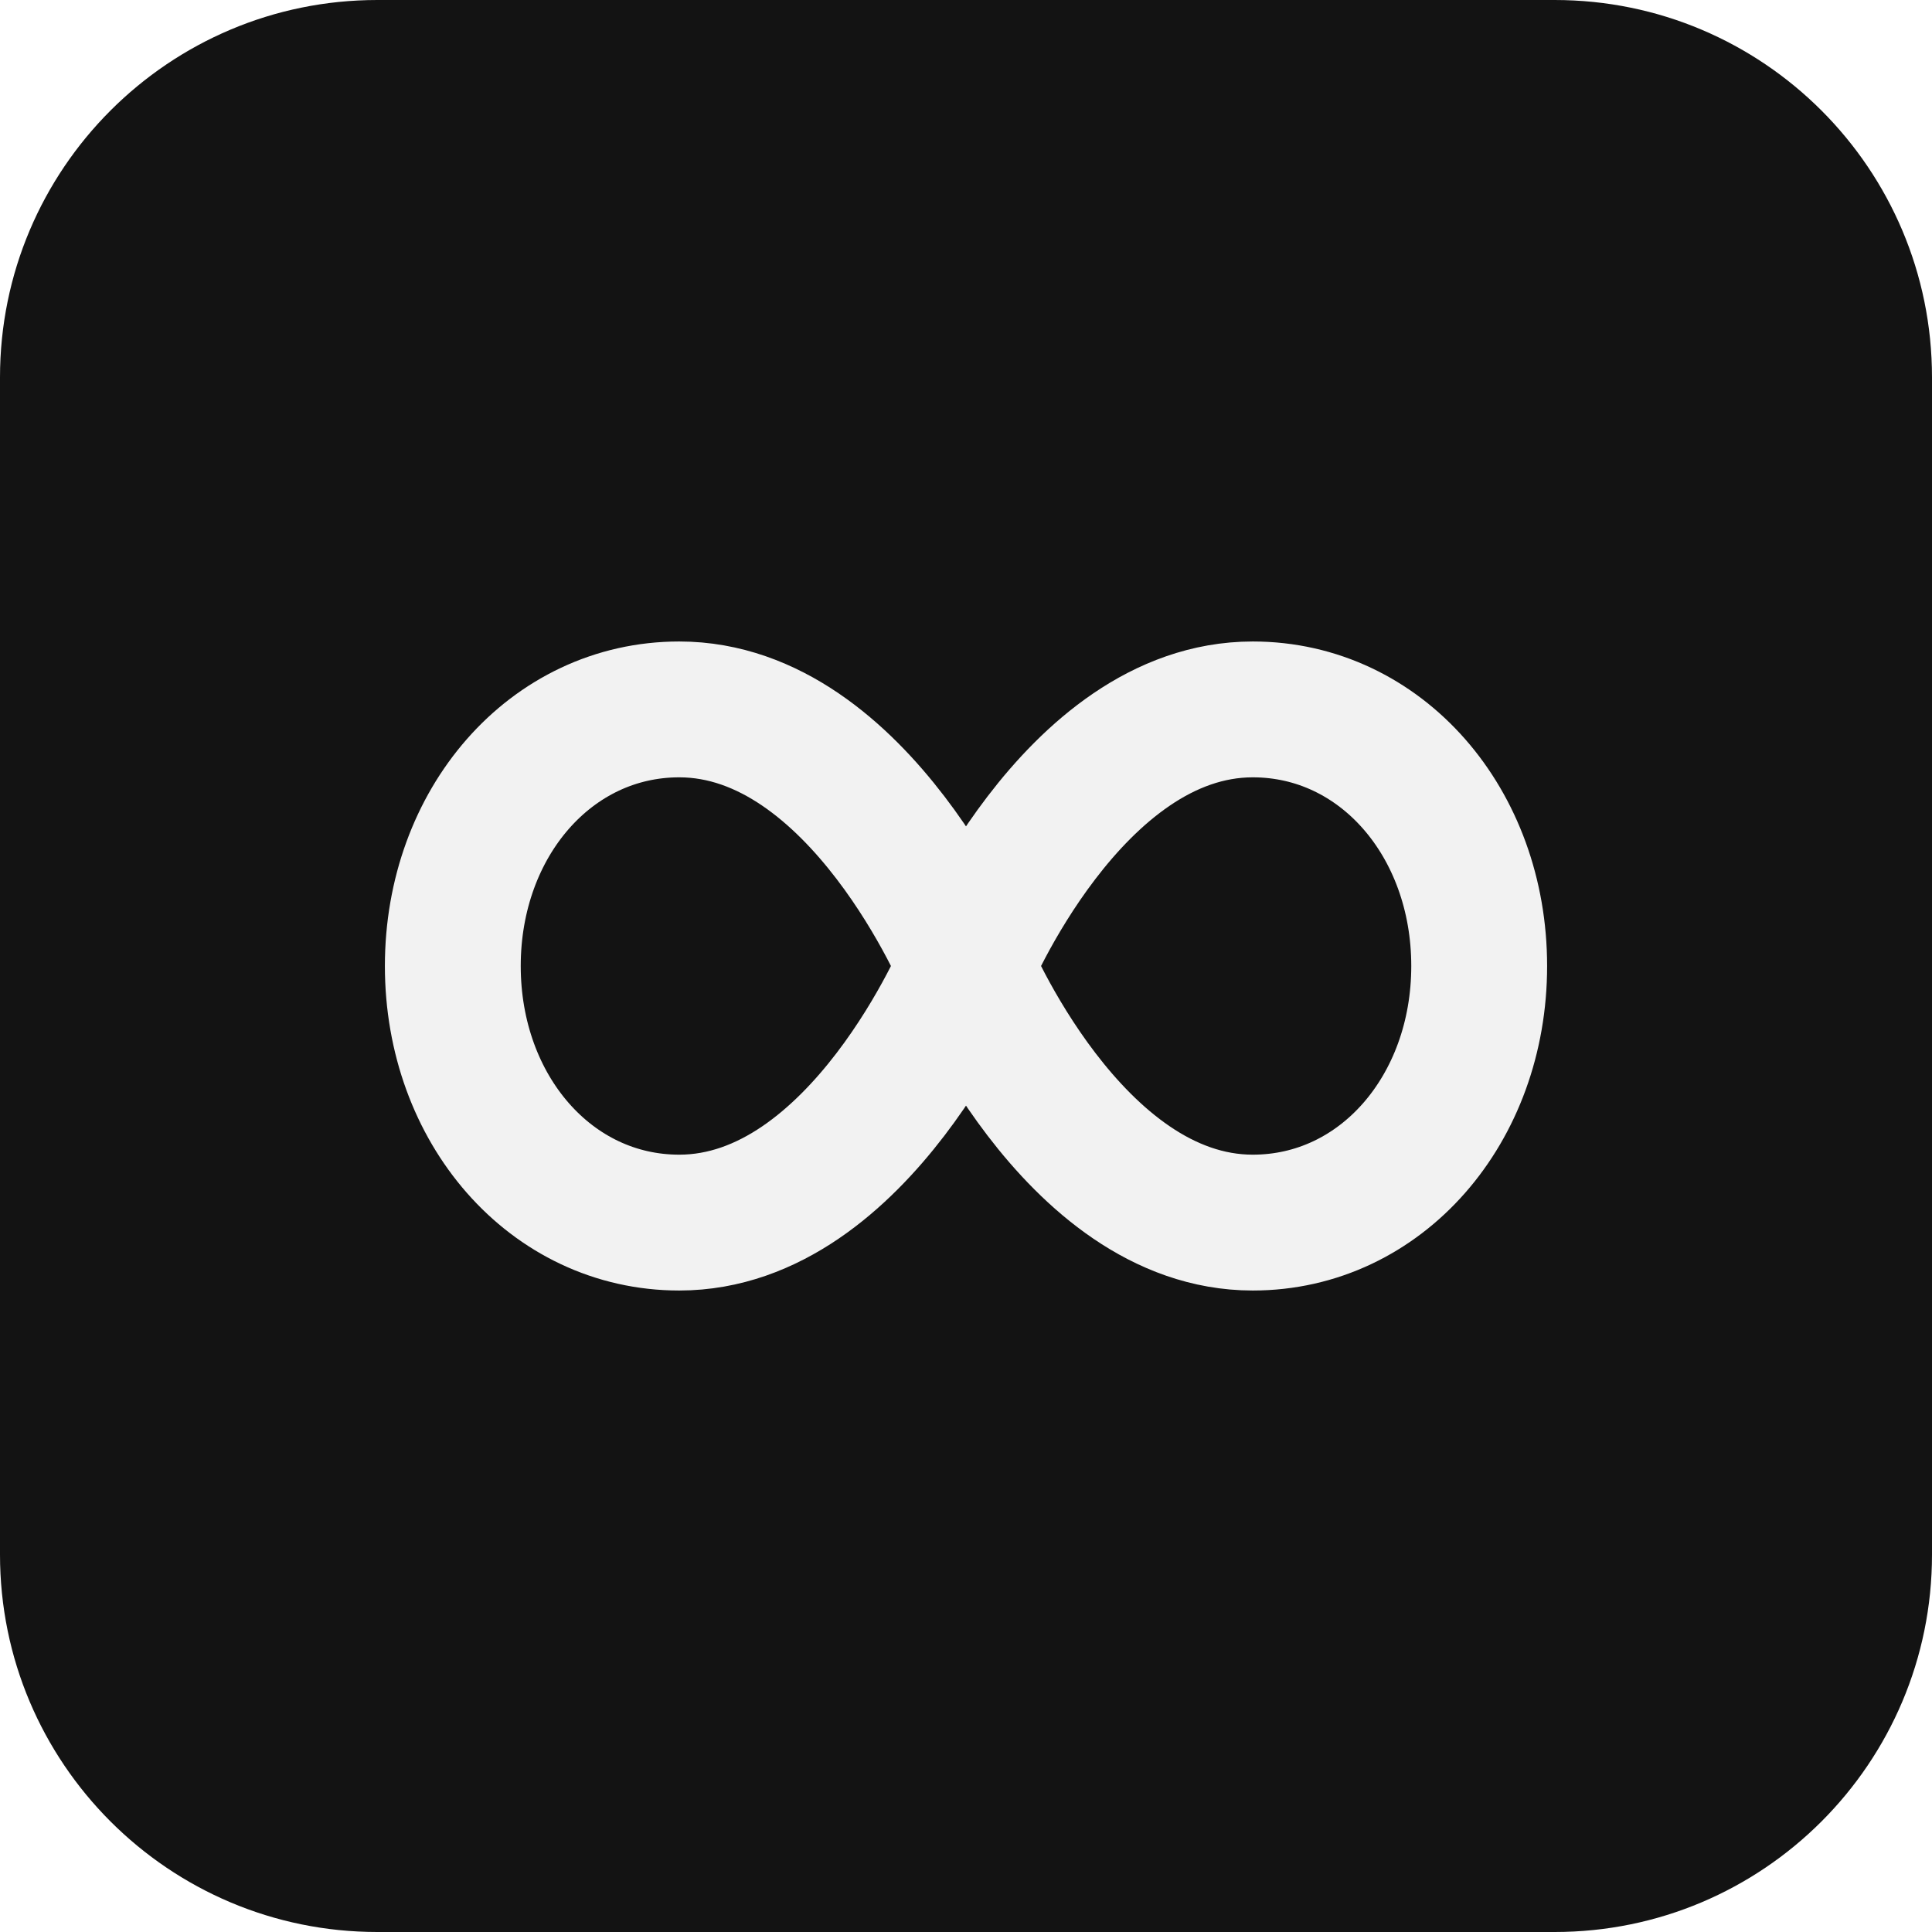
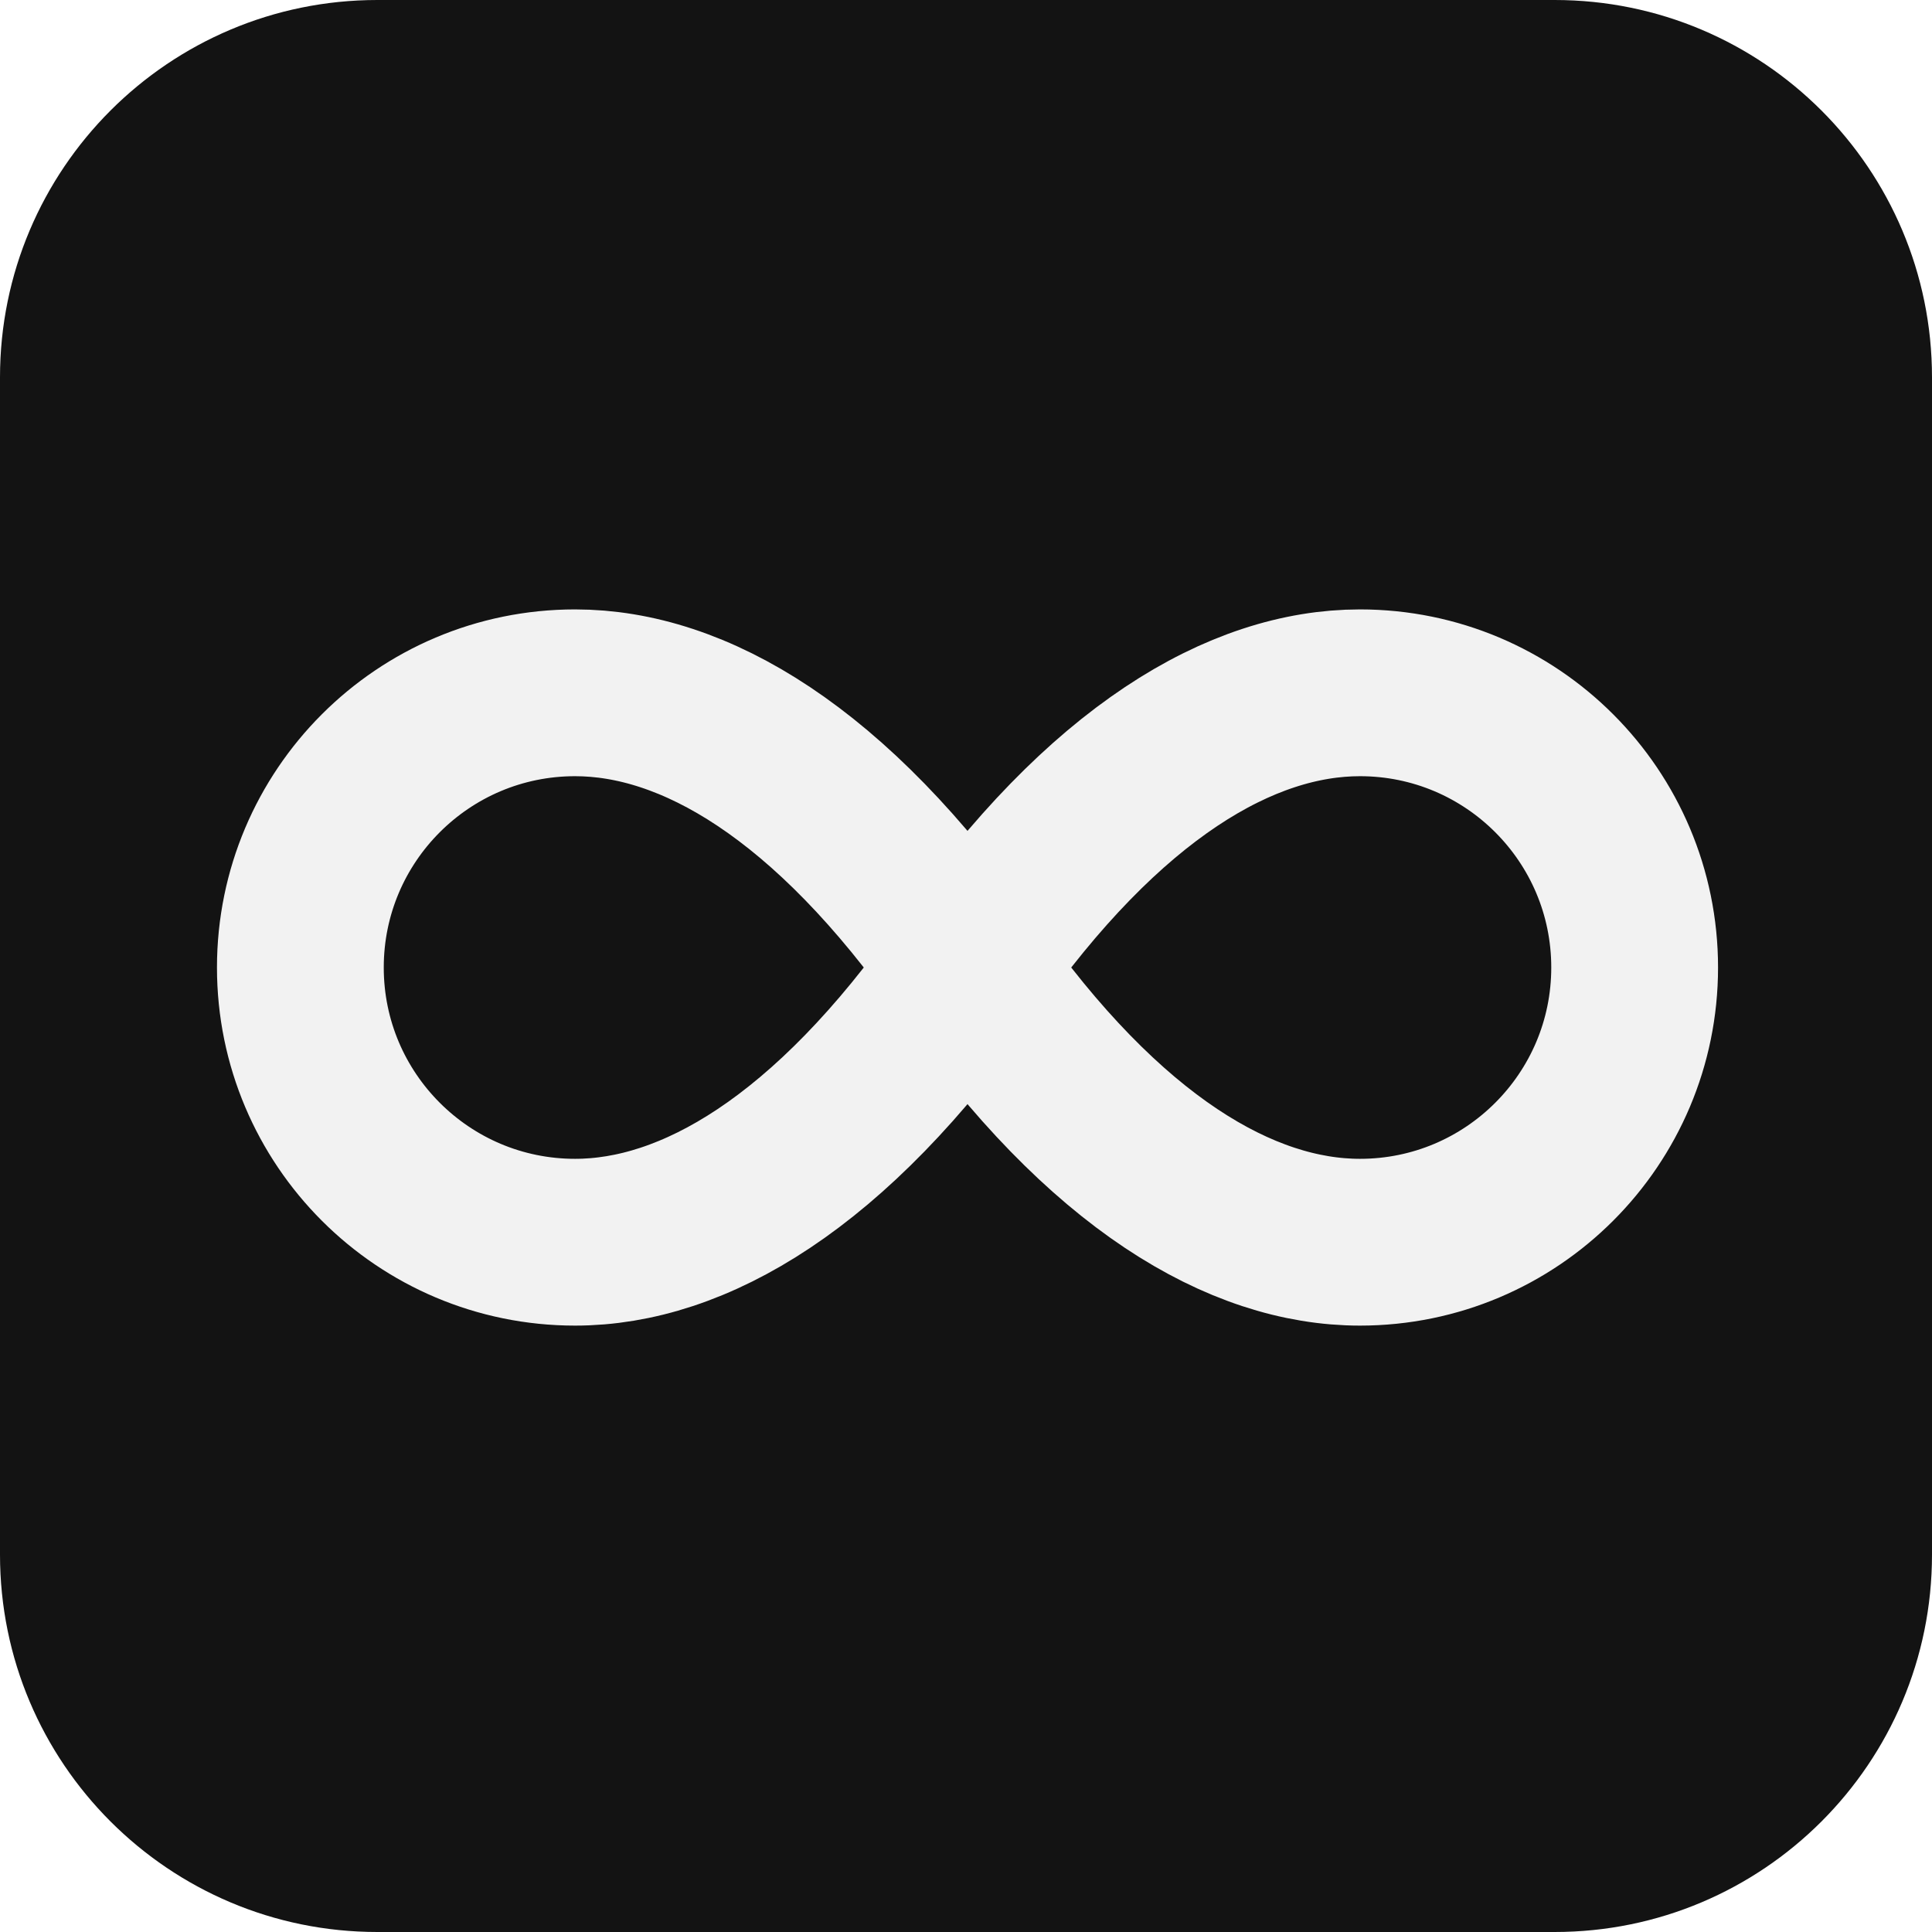
<svg xmlns="http://www.w3.org/2000/svg" viewBox="0 0 512 512" width="512" height="512">
  <rect width="512" height="512" rx="100" fill="#131313" />
-   <path d="M256 256c0 0-28-68-76-68c-34 0-60 30-60 68s26 68 60 68c48 0 76-68 76-68s28-68 76-68c34 0 60 30 60 68s-26 68-60 68c-48 0-76-68-76-68z" stroke="#f2f2f2" stroke-width="36" stroke-linecap="round" stroke-linejoin="round" fill="none" />
+   <g transform="translate(38 142) scale(5.2)" fill="none" stroke="#f2f2f2" stroke-width="8.5" stroke-linecap="round" stroke-linejoin="round">
+     <path d="M42 22 C 35 12 28 8 22 8 A 14 14 0 1 0 22 36 C 28 36 35 32 42 22 C 49 12 56 8 62 8 A 14 14 0 1 1 62 36 C 56 36 49 32 42 22 Z" />
+   </g>
</svg>
